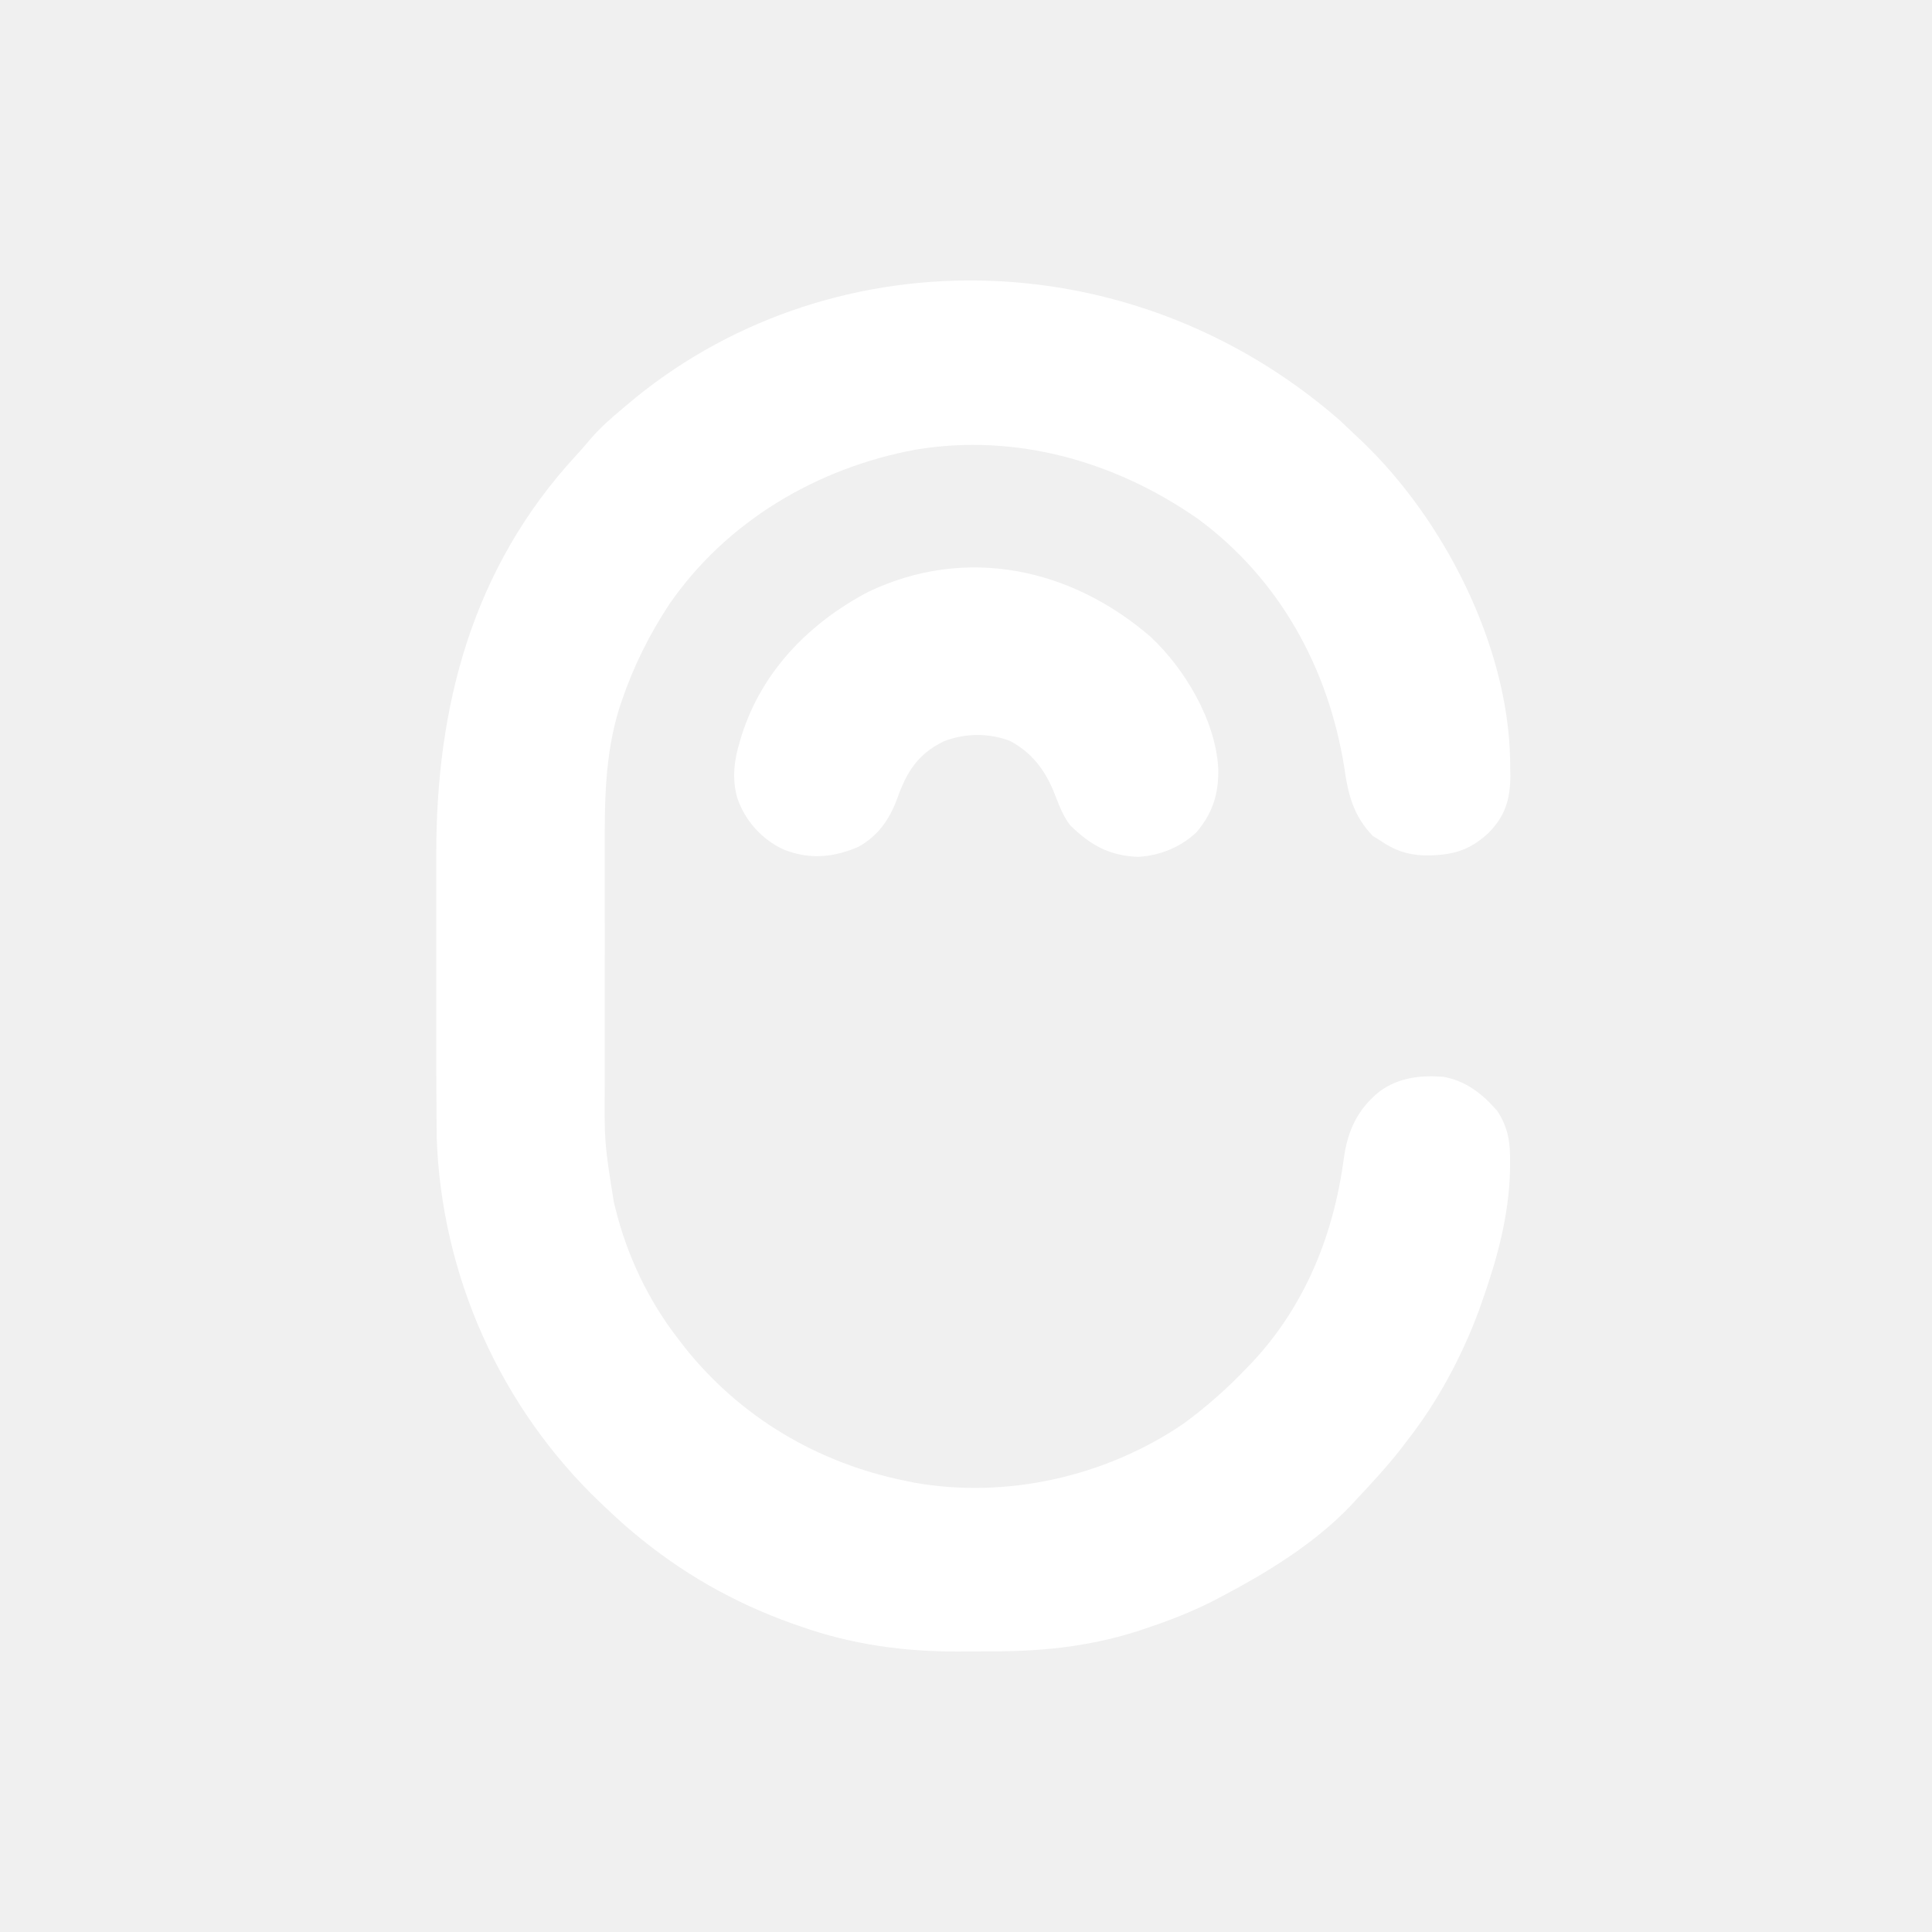
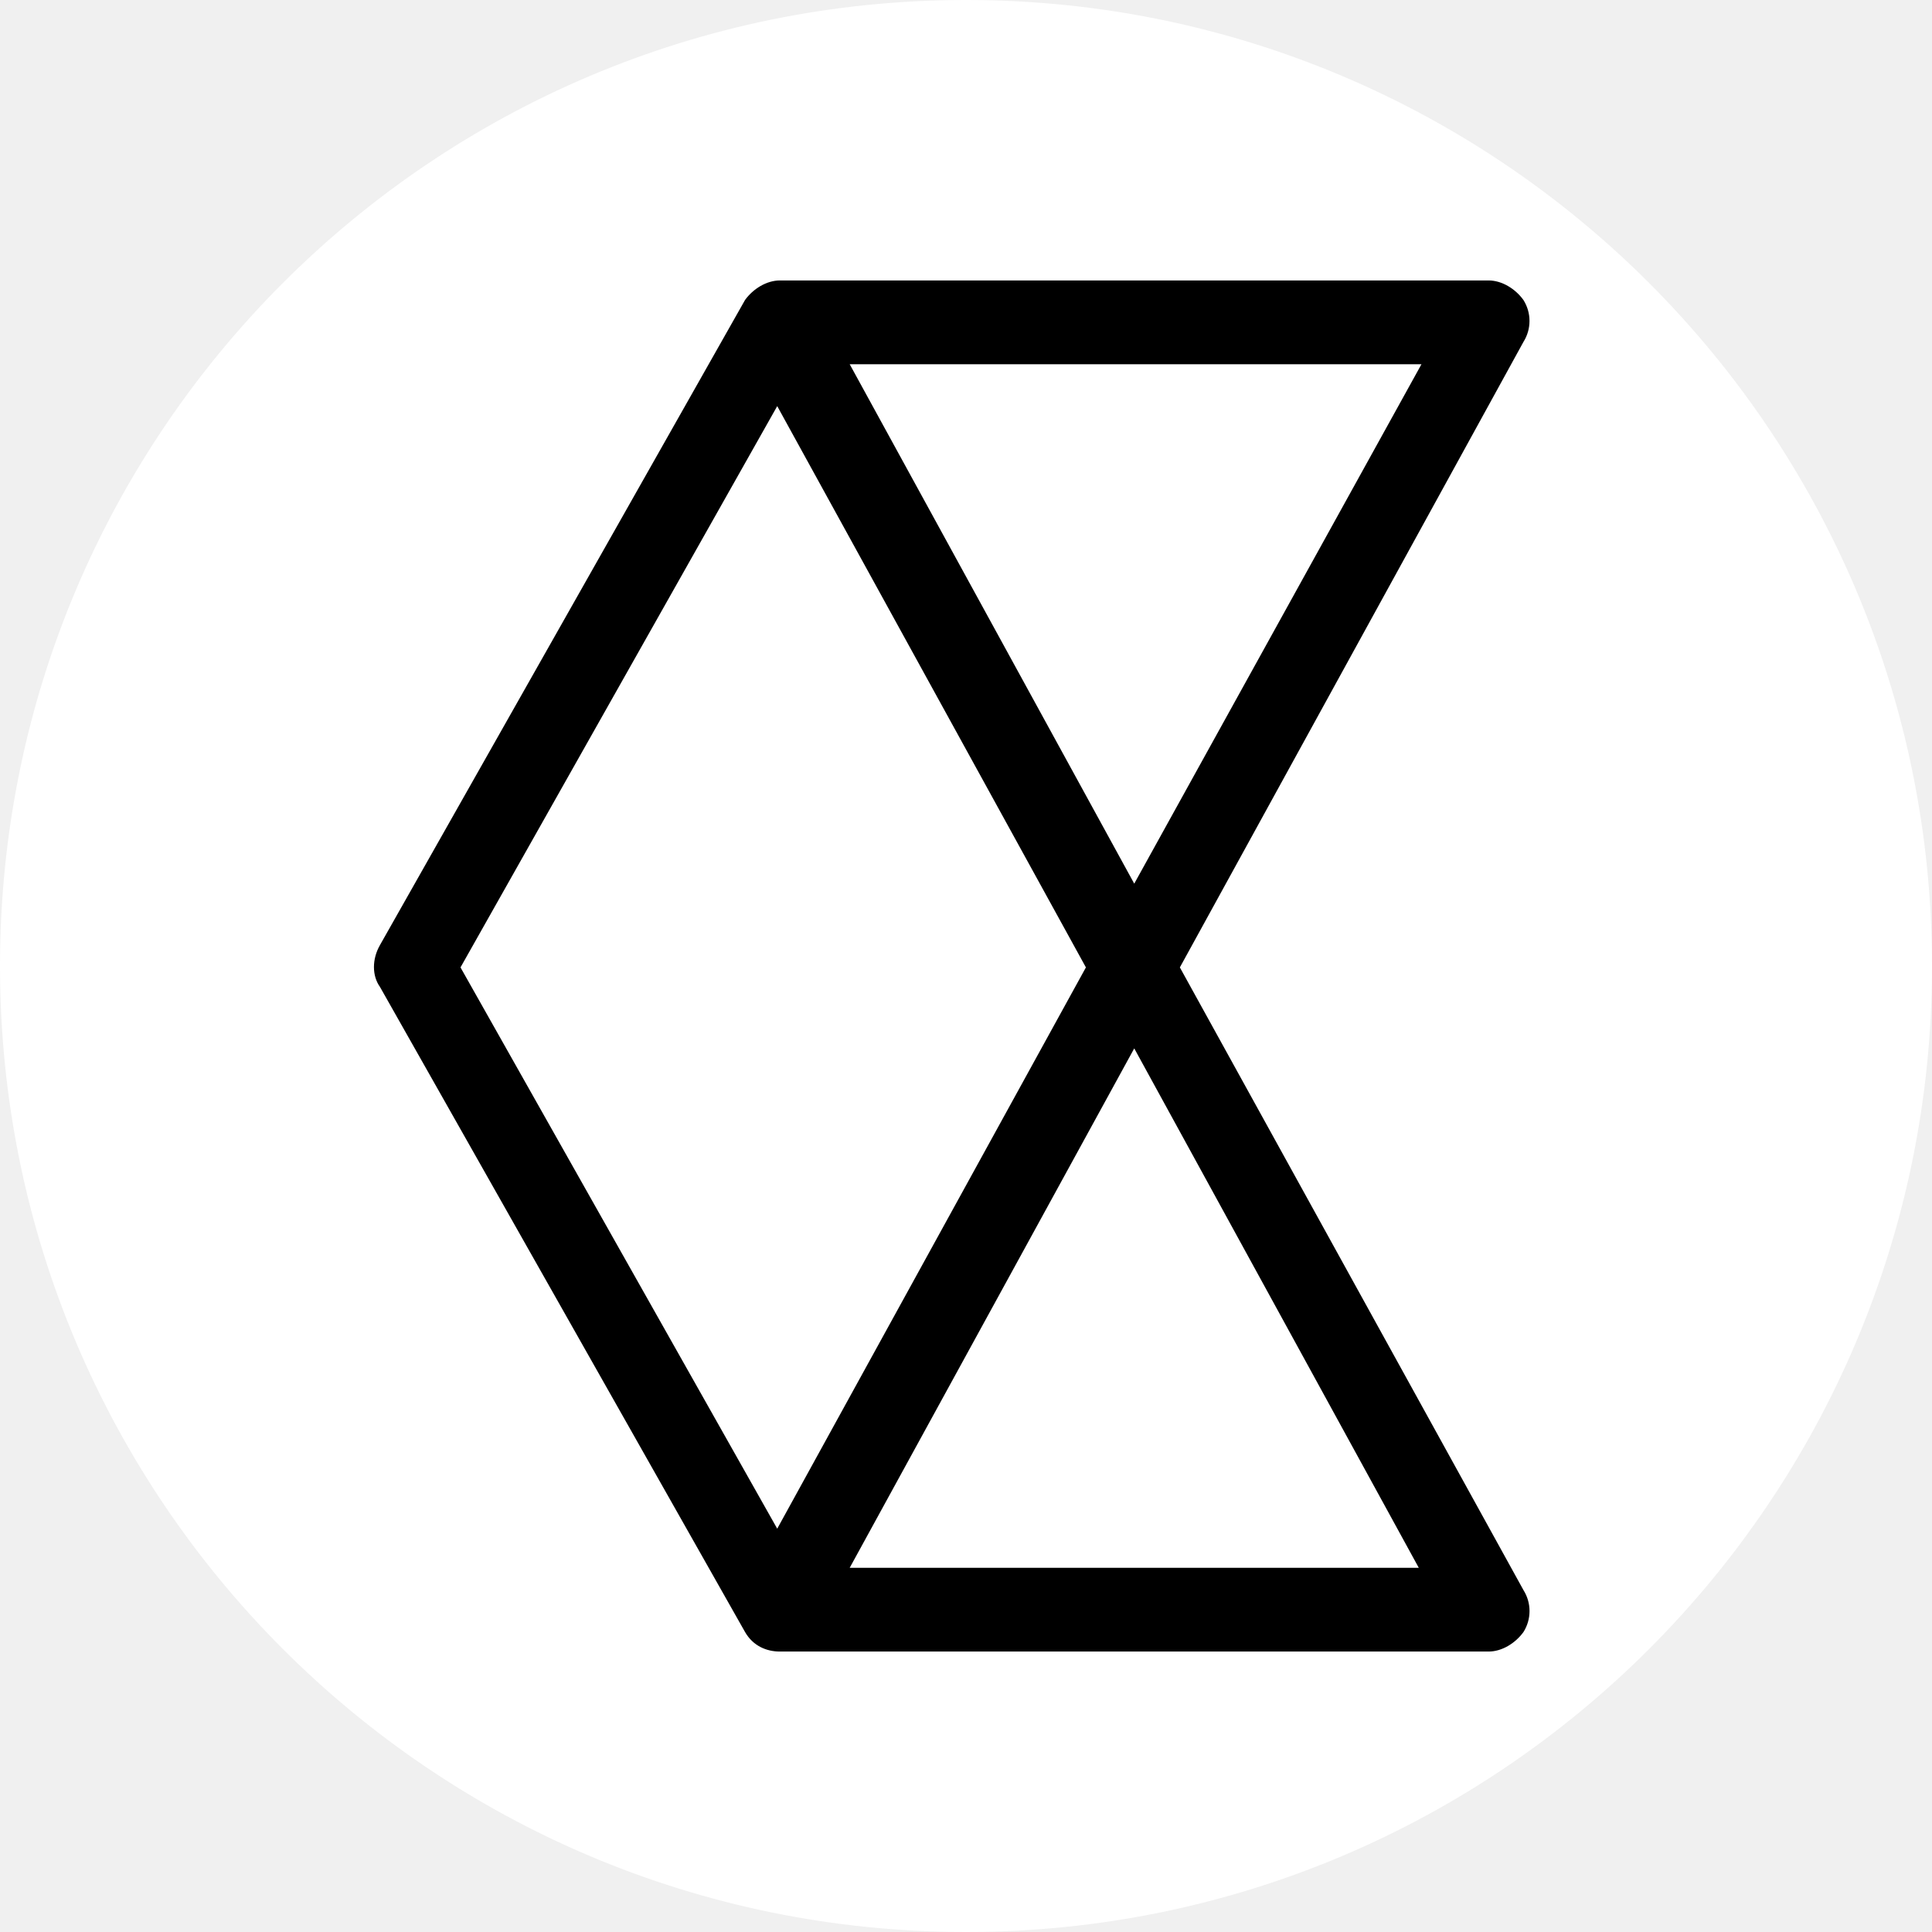
- <svg xmlns="http://www.w3.org/2000/svg" width="62" height="62" fill="none">
-   <path fill-rule="evenodd" d="M43.397 13.87l-.413-.392c-6.769-5.896-16.528-5.888-22.898-.458l-.127.109c-.353.292-.681.585-.984.93a18.58 18.58 0 0 1-.486.556C15.163 18.219 13.993 22.64 14 27.438v.937 1.58 1.822L14 33.366v.138.809l.013 2.178c.152 4.448 2.052 8.688 5.274 11.751l.154.145a20.88 20.88 0 0 0 .643.591l.217.183c1.525 1.291 3.247 2.275 5.131 2.943l.255.088c1.64.581 3.323.813 5.057.807l.946-.005c1.65.009 3.188-.136 4.767-.633l.248-.083c.811-.266 1.589-.568 2.346-.964l.169-.09c1.475-.776 2.994-1.711 4.148-2.93l.152-.166c.507-.539 1.007-1.08 1.461-1.664l.173-.228c.977-1.247 1.74-2.67 2.296-4.153l.112-.319c.484-1.367.863-2.753.896-4.211l.002-.251c.007-.641-.054-1.096-.406-1.645-.466-.544-1.022-.979-1.742-1.102-.742-.054-1.425.025-2.038.468-.711.579-1.02 1.243-1.149 2.143-.32 2.452-1.248 4.756-2.962 6.575l-.167.172c-.617.649-1.298 1.25-2.022 1.778-2.479 1.69-5.656 2.413-8.62 1.892l-.28-.058c-2.83-.569-5.323-2.044-7.12-4.31l-.19-.248c-.963-1.241-1.641-2.675-2.018-4.198l-.046-.187c-.306-1.91-.306-1.91-.293-3.849v-.999-1.682l.001-1.944-.001-1.692v-.145-.864-.038c-.004-1.598-.008-3.144.481-4.686l.069-.203c.373-1.096.887-2.128 1.525-3.094 1.843-2.667 4.746-4.371 7.903-4.957 3.226-.536 6.417.378 9.062 2.225 2.618 1.932 4.183 4.791 4.692 7.971.119.864.295 1.562.919 2.204l.236.145c.451.312.858.455 1.403.477.848.006 1.428-.124 2.063-.714.539-.538.703-1.075.709-1.826l-.005-.287-.004-.301c-.087-3.643-2.117-7.632-4.732-10.141l-.333-.314zm-4.304 10.764c-.089-1.521-1.069-3.169-2.17-4.199-2.55-2.203-5.925-2.938-9.058-1.442-1.881.989-3.403 2.53-4.059 4.591l-.058.192c-.187.612-.264 1.192-.091 1.822a2.83 2.83 0 0 0 1.494 1.666c.814.325 1.586.257 2.381-.081.638-.348 1.009-.877 1.258-1.548.302-.858.661-1.439 1.5-1.846a2.97 2.97 0 0 1 2.122-.012c.692.369 1.12.927 1.408 1.64l.064.161c.125.321.25.639.465.912.646.631 1.254.975 2.181 1.008.697-.043 1.353-.307 1.865-.788.534-.628.724-1.269.7-2.076z" fill="#fff" />
+ <svg xmlns="http://www.w3.org/2000/svg" width="62" height="62" fill="#000">
+   <rect width="62" height="62" rx="31" fill="#fff" />
+   <path d="m37.863 31.045 11.026-20.073a1.26 1.26 0 0 0 0-1.344C48.631 9.269 48.2 9 47.769 9h-22.74c-.431 0-.861.269-1.12.627L12.194 30.328c-.258.448-.258.986 0 1.344l11.715 20.701c.258.448.689.627 1.12.627H47.77c.431 0 .861-.269 1.12-.627a1.26 1.26 0 0 0 0-1.344zm-1.464-2.688-9.131-16.668h18.348zM24.942 13.033l9.906 18.012-9.906 18.012-10.164-18.012zm2.326 37.279 9.131-16.668 9.131 16.668z" />
</svg>
